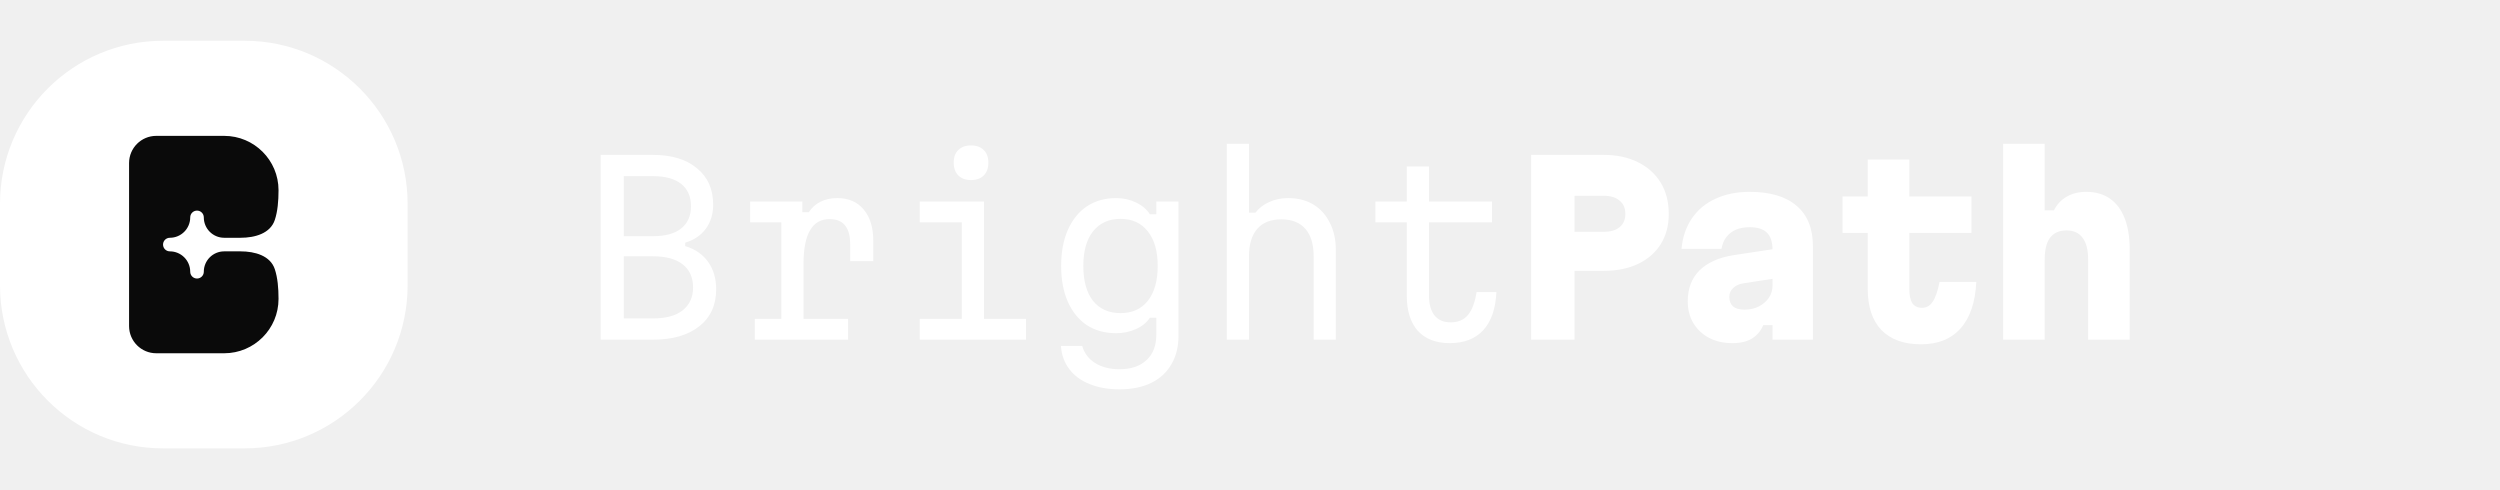
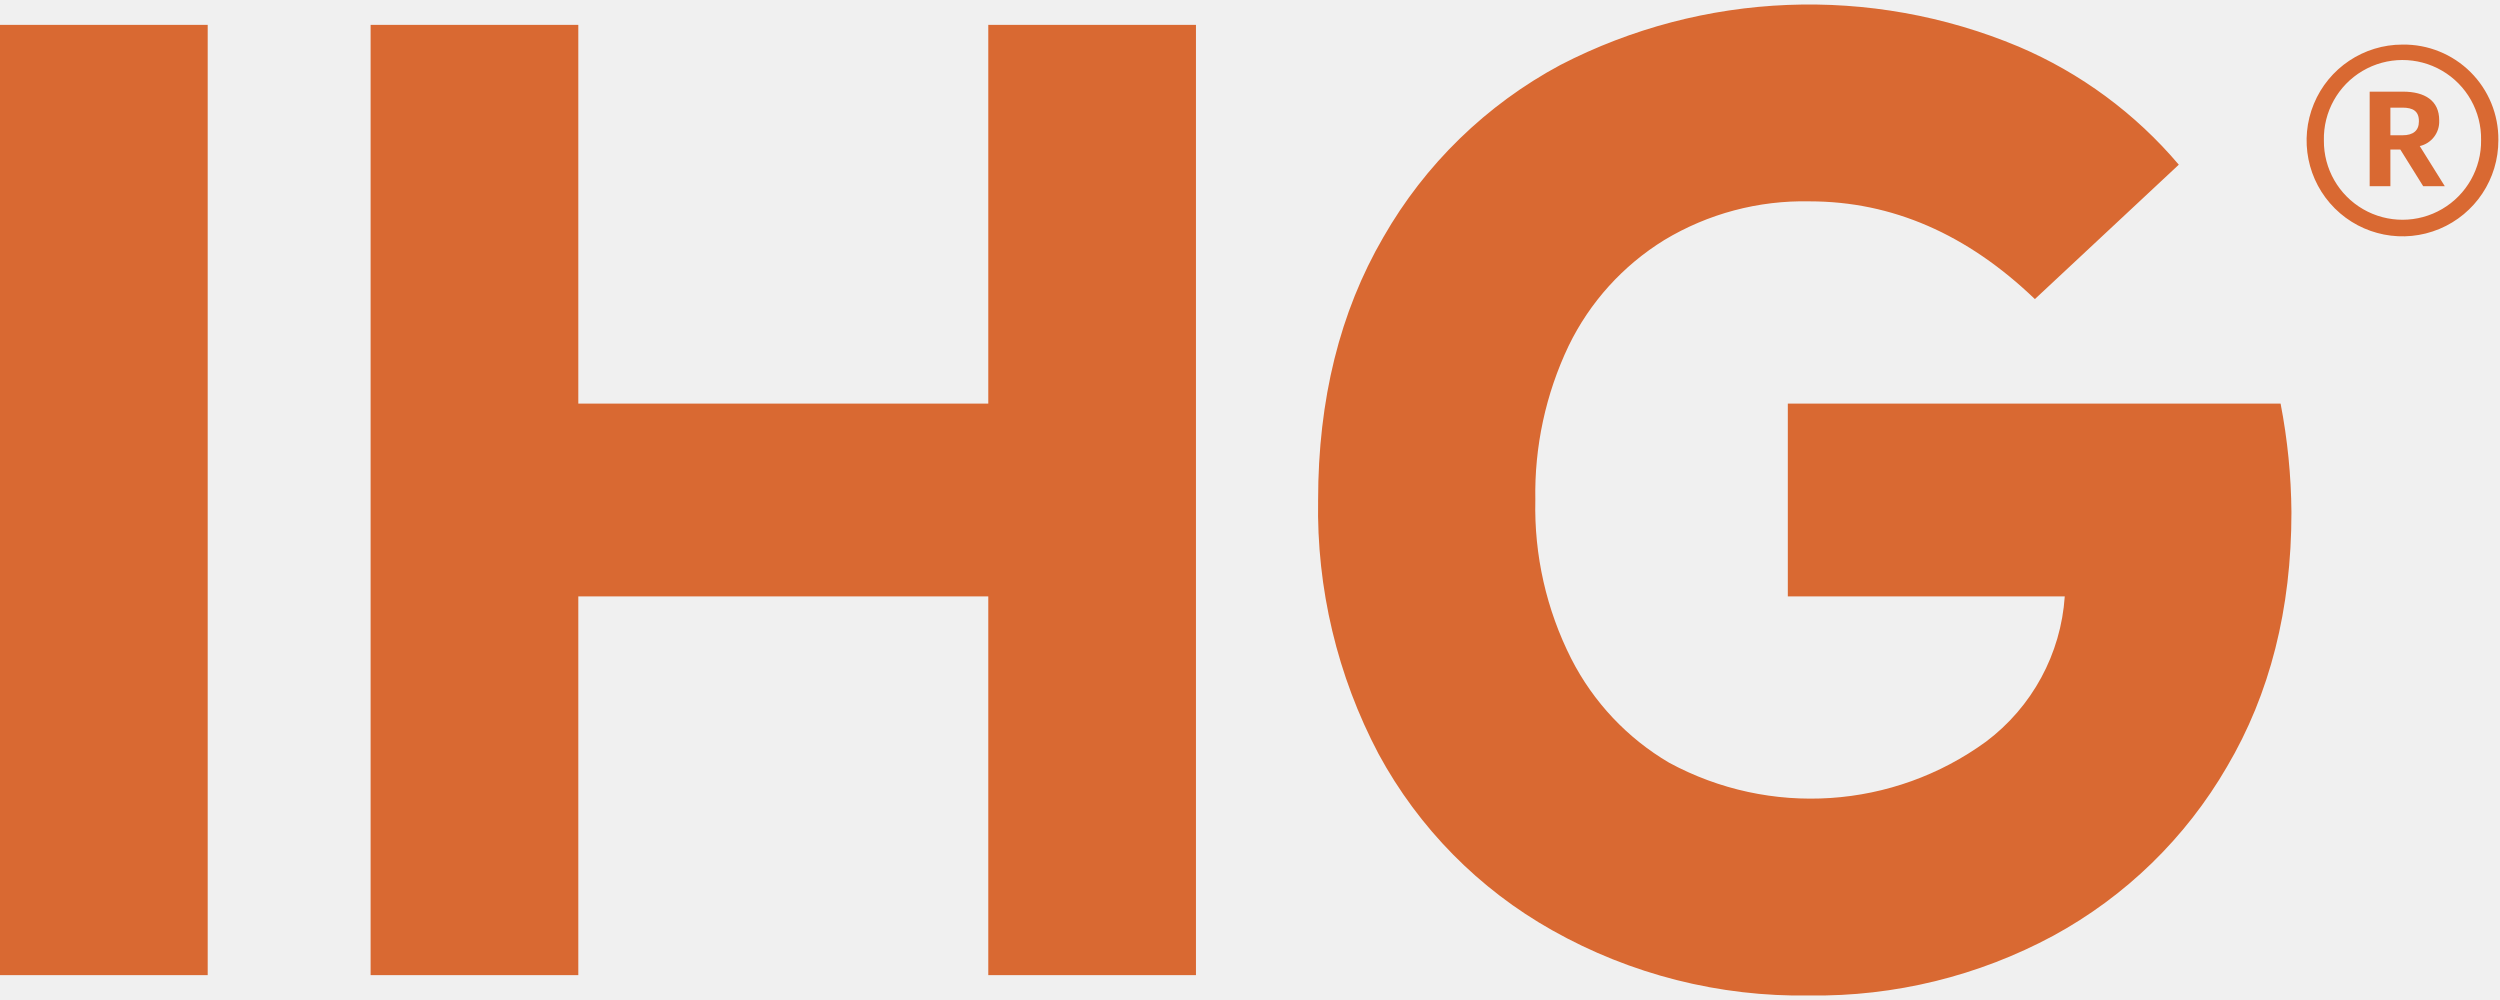
- <svg xmlns="http://www.w3.org/2000/svg" width="184" height="36" viewBox="0 0 184 36" fill="none">
-   <rect y="3" width="30" height="30" rx="12" fill="white" />
-   <path d="M11.5 10H16.5C18.709 10 20.5 11.791 20.5 14C20.5 14.805 20.434 15.555 20.228 16.182C19.9 17.185 18.759 17.5 17.704 17.5H16.5C15.672 17.5 15 16.828 15 16C15 15.724 14.776 15.5 14.5 15.5C14.224 15.5 14 15.724 14 16C14 16.828 13.328 17.5 12.5 17.5C12.224 17.5 12 17.724 12 18C12 18.276 12.224 18.5 12.5 18.5C13.328 18.5 14 19.172 14 20C14 20.276 14.224 20.5 14.5 20.5C14.776 20.5 15 20.276 15 20C15 19.172 15.672 18.5 16.5 18.5H17.704C18.759 18.5 19.9 18.815 20.228 19.818C20.434 20.445 20.5 21.195 20.5 22C20.5 24.209 18.709 26 16.5 26H11.5C10.395 26 9.5 25.105 9.5 24V12C9.5 10.895 10.395 10 11.5 10Z" fill="#0A0A0A" />
-   <path d="M44.21 25V11.4H48.052C49.435 11.4 50.517 11.729 51.299 12.386C52.092 13.032 52.489 13.927 52.489 15.072C52.489 15.752 52.308 16.341 51.945 16.84C51.582 17.327 51.078 17.667 50.432 17.86V18.115C51.157 18.33 51.718 18.716 52.115 19.271C52.512 19.826 52.71 20.501 52.71 21.294C52.71 22.45 52.296 23.357 51.469 24.014C50.642 24.671 49.503 25 48.052 25H44.21ZM45.91 23.436H48.052C49.015 23.436 49.746 23.238 50.245 22.841C50.755 22.433 51.01 21.872 51.01 21.158C51.01 20.421 50.755 19.855 50.245 19.458C49.746 19.061 49.015 18.863 48.052 18.863H45.91V23.436ZM45.91 17.384H48.052C48.959 17.384 49.65 17.197 50.126 16.823C50.613 16.438 50.857 15.888 50.857 15.174C50.857 14.471 50.619 13.927 50.143 13.542C49.667 13.157 48.97 12.964 48.052 12.964H45.91V17.384ZM55.212 14.834H59.054V15.616H59.53C59.746 15.287 60.029 15.032 60.38 14.851C60.743 14.67 61.157 14.579 61.621 14.579C62.449 14.579 63.095 14.857 63.559 15.412C64.035 15.967 64.273 16.738 64.273 17.724V19.22H62.573V17.979C62.573 16.744 62.069 16.126 61.06 16.126C60.414 16.126 59.933 16.404 59.615 16.959C59.298 17.503 59.139 18.319 59.139 19.407V23.47H62.42V25H55.552V23.47H57.507V16.364H55.212V14.834ZM67.694 14.834H72.42V23.47H75.514V25H67.694V23.47H70.788V16.364H67.694V14.834ZM71.468 13.253C71.071 13.253 70.759 13.14 70.533 12.913C70.306 12.686 70.193 12.369 70.193 11.961C70.193 11.564 70.306 11.258 70.533 11.043C70.759 10.816 71.071 10.703 71.468 10.703C71.864 10.703 72.176 10.816 72.403 11.043C72.629 11.258 72.743 11.57 72.743 11.978C72.743 12.375 72.629 12.686 72.403 12.913C72.176 13.14 71.864 13.253 71.468 13.253ZM86.737 24.711C86.737 25.527 86.561 26.23 86.21 26.819C85.87 27.408 85.377 27.862 84.731 28.179C84.085 28.496 83.303 28.655 82.385 28.655C81.558 28.655 80.827 28.525 80.192 28.264C79.557 28.015 79.059 27.646 78.696 27.159C78.333 26.683 78.129 26.116 78.084 25.459H79.648C79.807 26.003 80.124 26.422 80.6 26.717C81.087 27.023 81.682 27.176 82.385 27.176C83.246 27.176 83.915 26.949 84.391 26.496C84.867 26.054 85.105 25.431 85.105 24.626V23.385H84.629C84.402 23.736 84.062 24.014 83.609 24.218C83.156 24.422 82.668 24.524 82.147 24.524C81.32 24.524 80.6 24.326 79.988 23.929C79.387 23.521 78.923 22.949 78.594 22.212C78.265 21.464 78.101 20.586 78.101 19.577C78.101 18.546 78.265 17.662 78.594 16.925C78.923 16.177 79.387 15.599 79.988 15.191C80.6 14.783 81.32 14.579 82.147 14.579C82.68 14.579 83.167 14.687 83.609 14.902C84.062 15.117 84.402 15.406 84.629 15.769H85.105V14.834H86.737V24.711ZM79.733 19.577C79.733 20.676 79.971 21.532 80.447 22.144C80.934 22.745 81.609 23.045 82.47 23.045C83.331 23.045 84 22.745 84.476 22.144C84.963 21.532 85.207 20.676 85.207 19.577C85.207 18.478 84.963 17.628 84.476 17.027C84 16.415 83.331 16.109 82.47 16.109C81.609 16.109 80.934 16.415 80.447 17.027C79.971 17.628 79.733 18.478 79.733 19.577ZM90.293 25V10.584H91.925V15.65H92.401C92.662 15.31 93.002 15.049 93.421 14.868C93.841 14.675 94.3 14.579 94.798 14.579C95.524 14.579 96.147 14.738 96.668 15.055C97.19 15.372 97.592 15.82 97.875 16.398C98.17 16.965 98.317 17.639 98.317 18.421V25H96.685V18.863C96.685 17.979 96.481 17.305 96.073 16.84C95.665 16.375 95.076 16.143 94.305 16.143C93.535 16.143 92.945 16.375 92.537 16.84C92.129 17.305 91.925 17.979 91.925 18.863V25H90.293ZM105.172 12.25V14.834H109.813V16.364H105.172V21.719C105.172 22.376 105.308 22.875 105.58 23.215C105.852 23.555 106.248 23.725 106.77 23.725C107.314 23.725 107.739 23.544 108.045 23.181C108.351 22.807 108.56 22.246 108.674 21.498H110.136C110.079 22.722 109.756 23.657 109.167 24.303C108.577 24.938 107.756 25.255 106.702 25.255C105.693 25.255 104.911 24.955 104.356 24.354C103.812 23.742 103.54 22.881 103.54 21.77V16.364H101.228V14.834H103.54V12.25H105.172ZM112.689 25V11.4H118.027C119.002 11.4 119.846 11.581 120.56 11.944C121.274 12.295 121.829 12.794 122.226 13.44C122.623 14.086 122.821 14.857 122.821 15.752C122.821 16.602 122.623 17.344 122.226 17.979C121.829 18.602 121.274 19.084 120.56 19.424C119.846 19.764 119.002 19.934 118.027 19.934H115.885V25H112.689ZM115.885 17.061H118.027C118.537 17.061 118.928 16.948 119.2 16.721C119.483 16.494 119.625 16.166 119.625 15.735C119.625 15.316 119.483 14.993 119.2 14.766C118.928 14.528 118.537 14.409 118.027 14.409H115.885V17.061ZM130.627 18.319V20.495L128.315 20.852C128.009 20.897 127.76 21.011 127.567 21.192C127.375 21.362 127.278 21.583 127.278 21.855C127.278 22.15 127.369 22.382 127.55 22.552C127.743 22.711 128.026 22.79 128.4 22.79C128.797 22.79 129.148 22.711 129.454 22.552C129.76 22.393 130.004 22.184 130.185 21.923C130.367 21.651 130.457 21.351 130.457 21.022V18.37C130.457 17.815 130.321 17.401 130.049 17.129C129.777 16.857 129.352 16.721 128.774 16.721C128.389 16.721 128.049 16.783 127.754 16.908C127.471 17.033 127.239 17.214 127.057 17.452C126.876 17.69 126.757 17.979 126.7 18.319H123.759C123.839 17.446 124.094 16.698 124.524 16.075C124.955 15.44 125.533 14.959 126.258 14.63C126.984 14.29 127.822 14.12 128.774 14.12C130.293 14.12 131.449 14.466 132.242 15.157C133.036 15.837 133.432 16.829 133.432 18.132V25H130.457V23.929H129.777C129.596 24.36 129.318 24.688 128.944 24.915C128.582 25.142 128.1 25.255 127.499 25.255C126.853 25.255 126.281 25.125 125.782 24.864C125.295 24.603 124.91 24.241 124.626 23.776C124.354 23.311 124.218 22.779 124.218 22.178C124.218 21.237 124.507 20.478 125.085 19.9C125.675 19.322 126.513 18.948 127.601 18.778L130.627 18.319ZM140.525 11.74V14.46H145.098V17.146H140.525V21.26C140.525 21.725 140.598 22.076 140.746 22.314C140.904 22.541 141.142 22.654 141.46 22.654C141.788 22.654 142.049 22.507 142.242 22.212C142.446 21.917 142.616 21.43 142.752 20.75H145.455C145.387 22.235 145.001 23.374 144.299 24.167C143.607 24.949 142.638 25.34 141.392 25.34C140.122 25.34 139.148 24.989 138.468 24.286C137.799 23.583 137.465 22.575 137.465 21.26V17.146H135.612V14.46H137.465V11.74H140.525ZM147.43 25V10.584H150.49V15.48H151.17C151.385 15.049 151.697 14.715 152.105 14.477C152.513 14.239 152.995 14.12 153.55 14.12C154.23 14.12 154.808 14.284 155.284 14.613C155.76 14.942 156.123 15.423 156.372 16.058C156.621 16.693 156.746 17.463 156.746 18.37V25H153.686V19.101C153.686 18.387 153.55 17.854 153.278 17.503C153.017 17.14 152.621 16.959 152.088 16.959C151.555 16.959 151.153 17.14 150.881 17.503C150.62 17.854 150.49 18.387 150.49 19.101V25H147.43Z" fill="white" />
+ <svg xmlns="http://www.w3.org/2000/svg" width="160" height="64" id="Layer_1" viewBox="0 0 222 88">
+   <defs>
+     <style type="text/css">.cls-1{fill:#d96932;}</style>
+   </defs>
+   <path class="cls-1" d="M18.444,1.81H0V86.191H18.444ZM32.91,86.191H51.354V52.559H87.759V86.191h18.442V1.81h-18.442V35.441H51.354V1.81H32.91ZM180.698,26.159,193.477,14.225A38.267,38.267,0,0,0,179.252,3.739a48.132,48.132,0,0,0-40.685,1.627A39.749,39.749,0,0,0,122.835,20.675q-5.784,9.945-5.787,23.327a46.475,46.475,0,0,0,5.366,22.542A39.589,39.589,0,0,0,137.844,82.213,45,45,0,0,0,160.688,88a44.385,44.385,0,0,0,21.639-5.304,39.831,39.831,0,0,0,15.429-15.009q5.724-9.701,5.724-22.601a53.047,53.047,0,0,0-.963-9.645H158.758V52.559h24.593a17.6,17.6,0,0,1-6.992,12.899,26.426,26.426,0,0,1-28.148,1.867,22.617,22.617,0,0,1-8.679-9.221,29.665,29.665,0,0,1-3.194-14.103,30.456,30.456,0,0,1,2.953-13.683,22.65,22.65,0,0,1,8.498-9.403A23.985,23.985,0,0,1,160.688,17.48q10.969,0,20.01,8.679m41.156-14.125a8.514,8.514,0,1,1-8.513-8.475,8.39,8.39,0,0,1,8.513,8.475m-1.534,0a6.981,6.981,0,1,0-13.959.039,6.98,6.98,0,1,0,13.959-.039m-3.221,4.103h-1.918L213.148,12.878h-.881V16.137h-1.84V7.738h2.953c1.955,0,3.221.806,3.221,2.532v.037a2.222,2.222,0,0,1-1.727,2.264Zm-2.301-5.791c0-.881-.538-1.188-1.457-1.188h-1.074v2.454h1.074c.959,0,1.457-.421,1.457-1.226Z" />
</svg>
